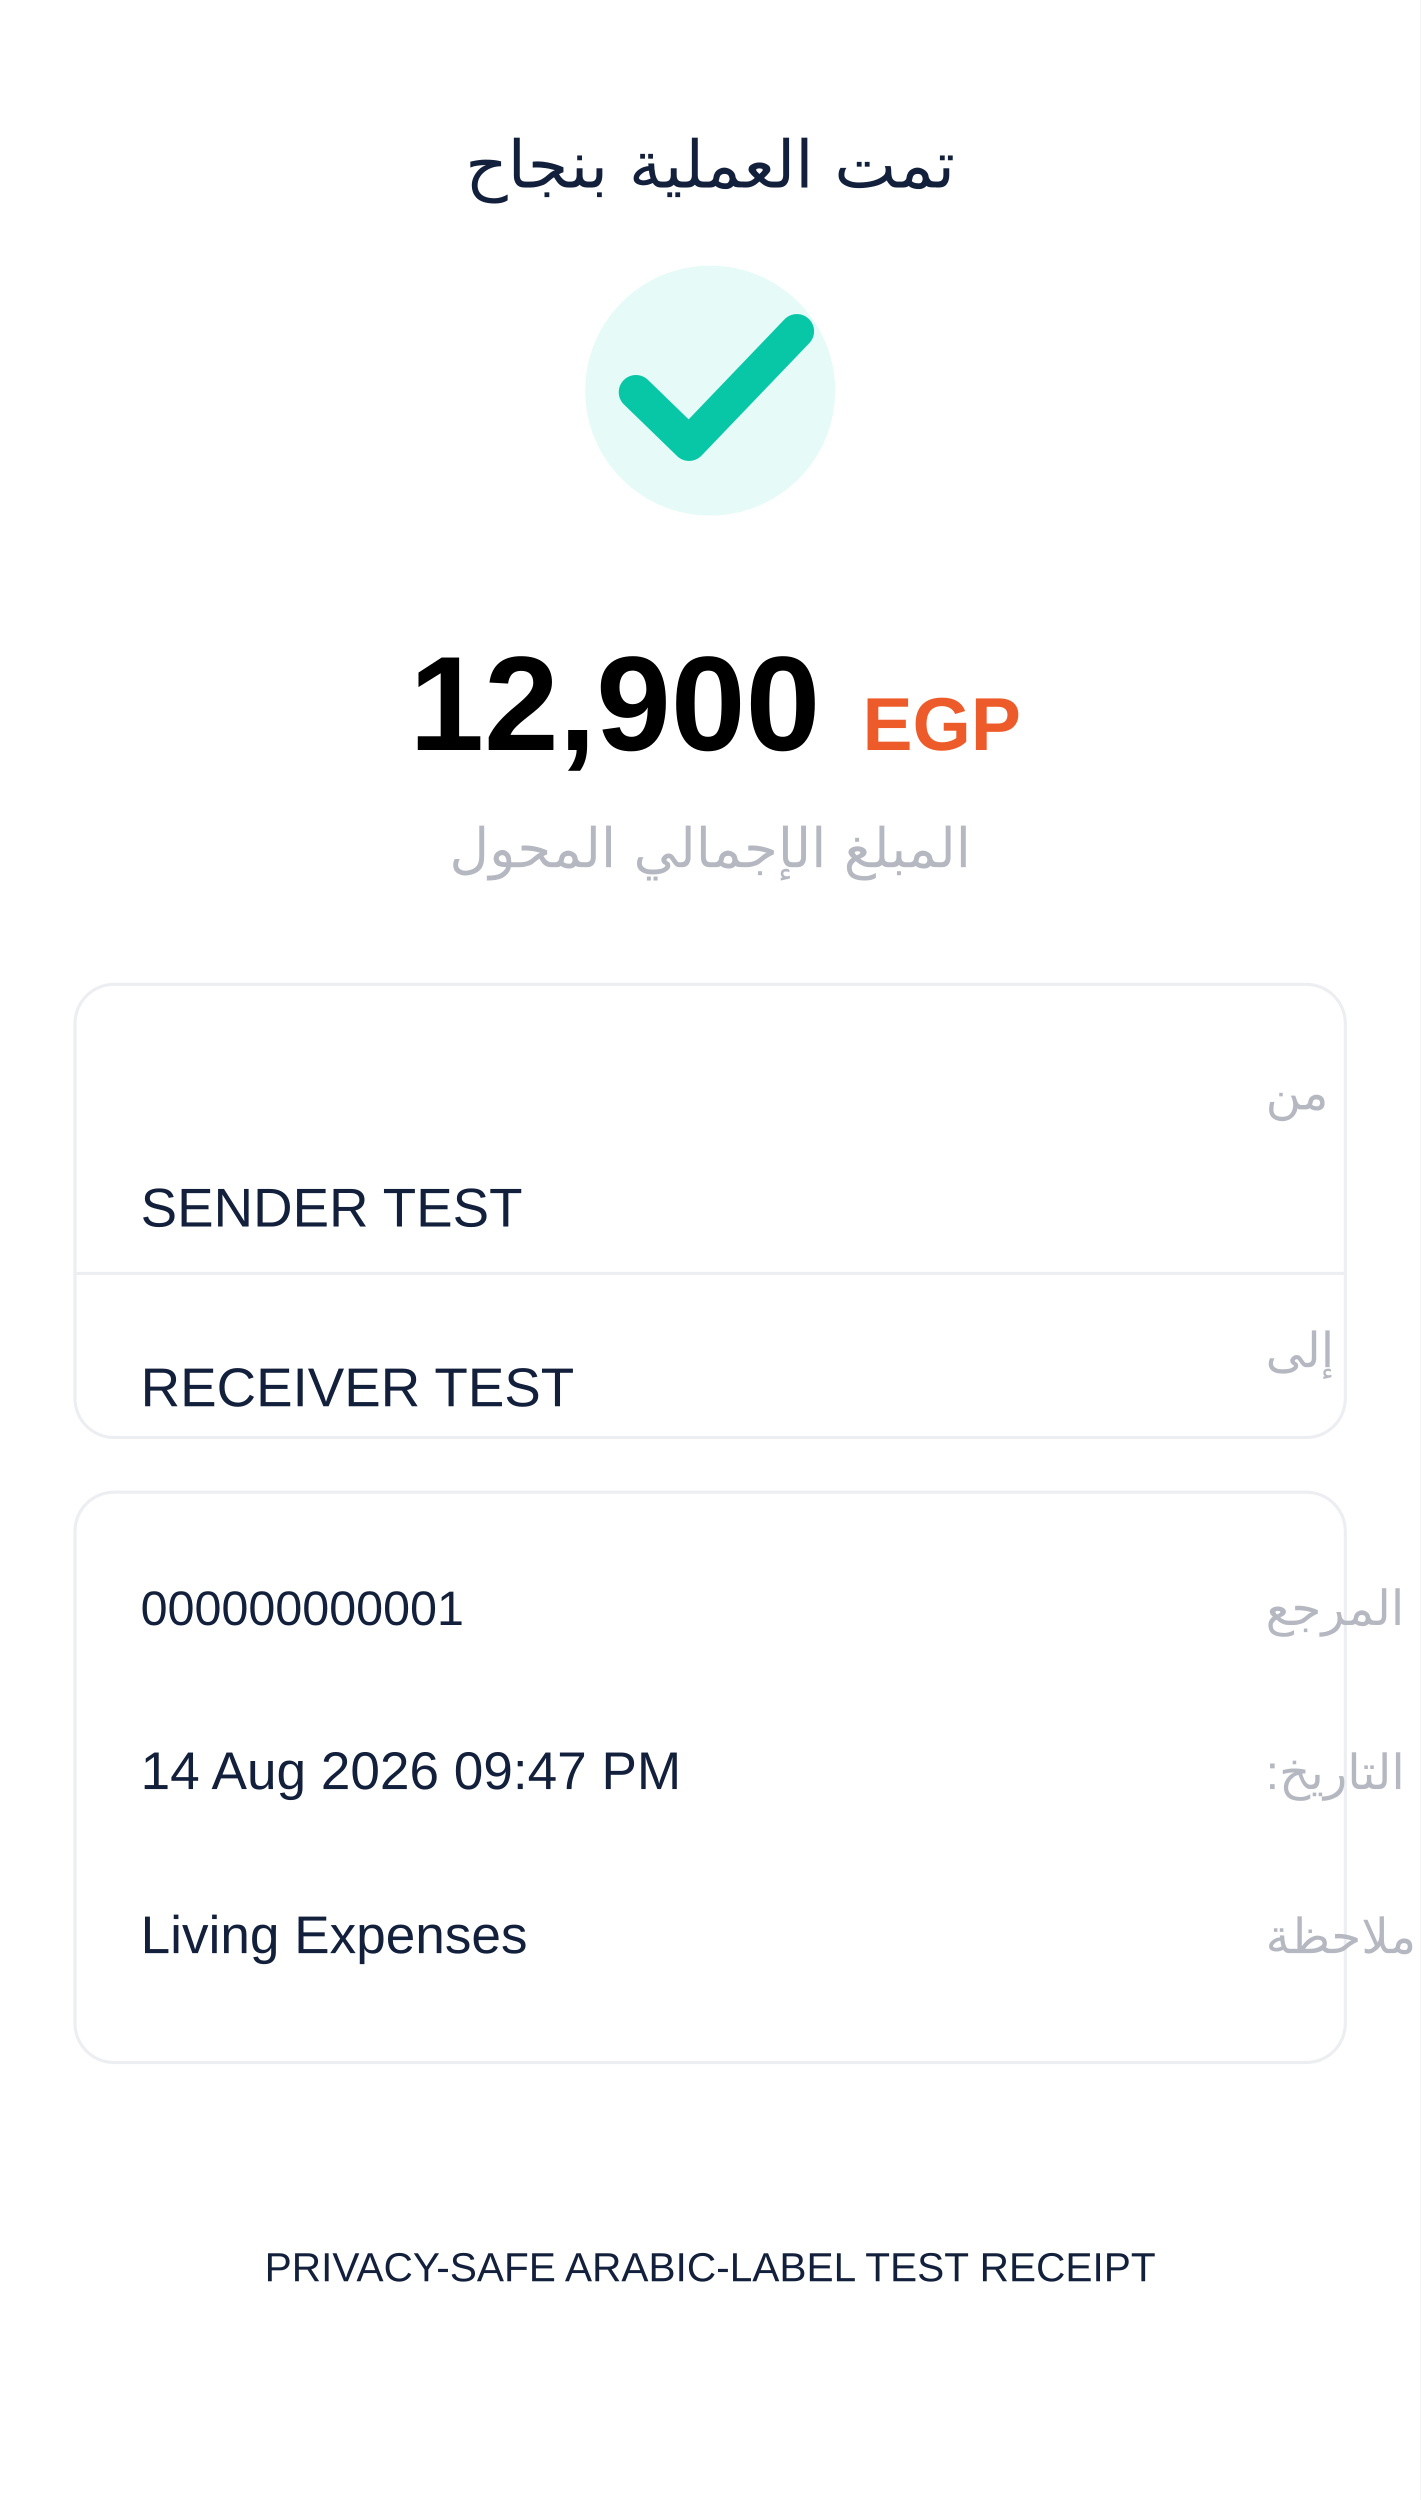
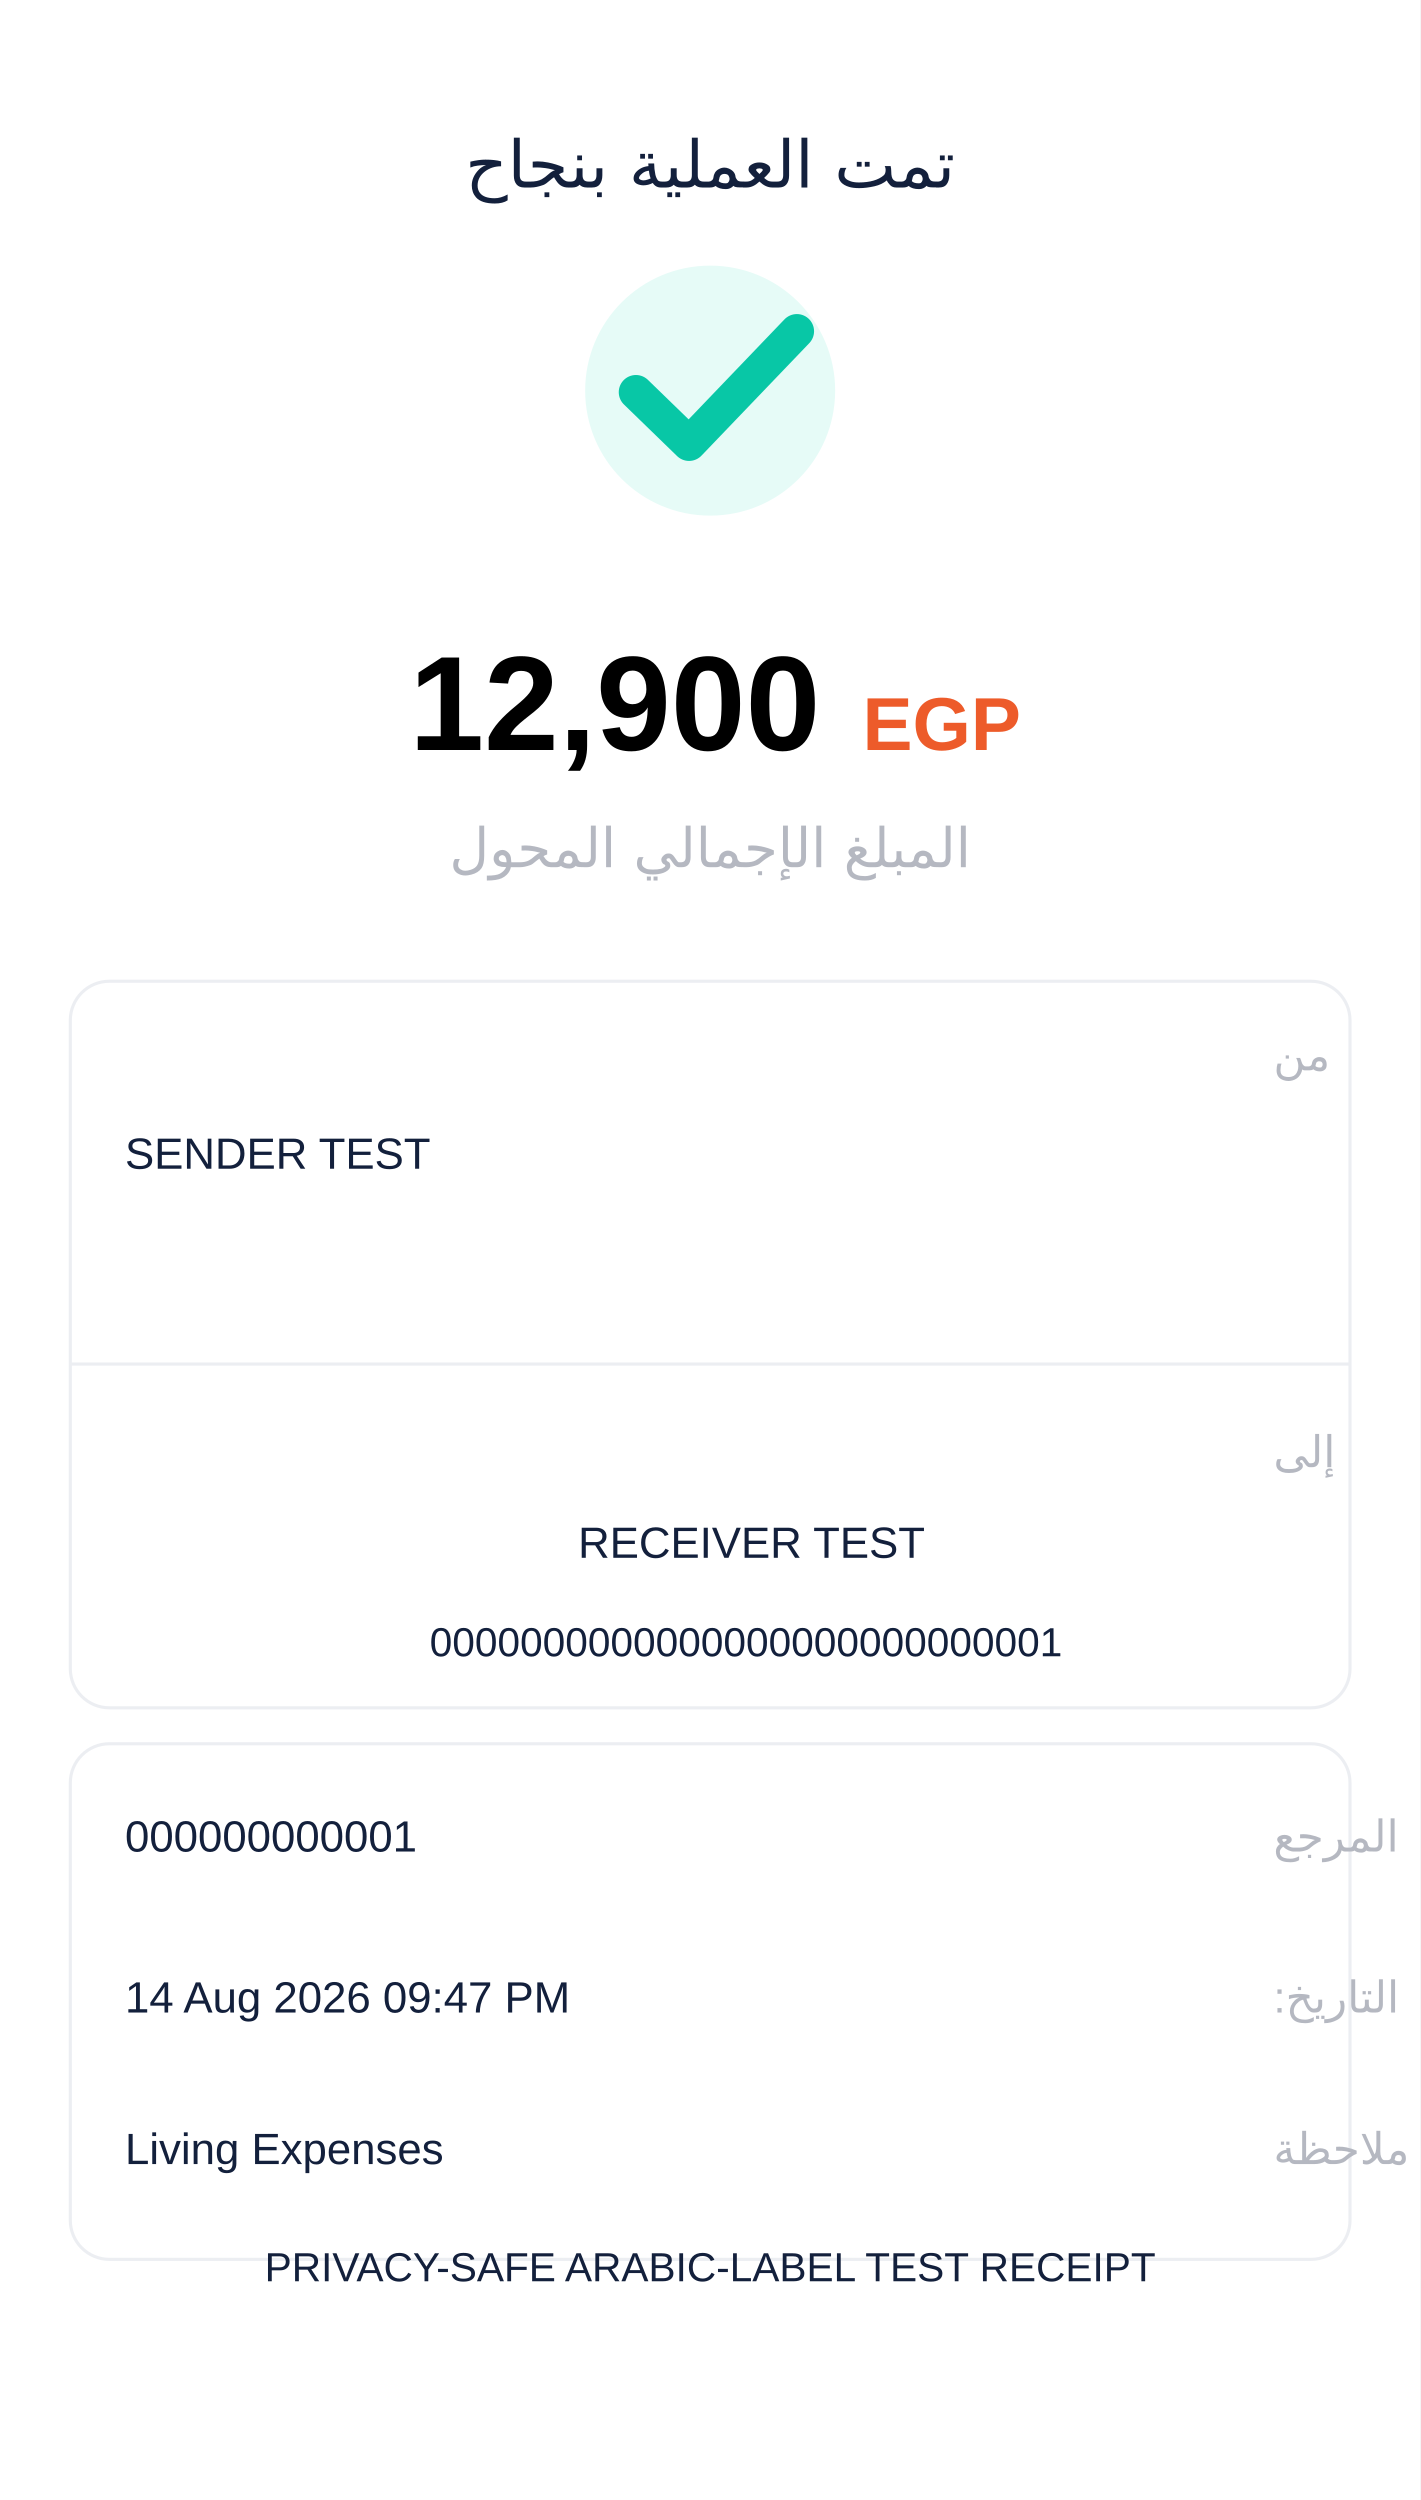
<svg xmlns="http://www.w3.org/2000/svg" width="909" height="1600" viewBox="0 0 909 1600">
  <rect width="909" height="1600" fill="#ffffff" />
  <g font-family="Arial, 'Segoe UI', sans-serif" fill="#13203c">
    <text x="454.5" y="120" text-anchor="middle" direction="rtl" unicode-bidi="plaintext" font-size="42">تمت العملية بنجاح</text>
    <circle cx="454.5" cy="250" r="80" fill="#e6fbf7" />
    <path d="M407 251 L441 284 L510 212" fill="none" stroke="#08c7a6" stroke-width="22" stroke-linecap="round" stroke-linejoin="round" />
    <text x="525" y="480" text-anchor="end" fill="#000000" font-size="86" font-weight="700">12,900</text>
    <text x="552" y="480" fill="#ed5b2a" font-size="48" font-weight="700">EGP</text>
    <text x="454.5" y="555" text-anchor="middle" direction="rtl" unicode-bidi="plaintext" fill="#b5b8c1" font-size="35">المبلغ الإجمالي المحول</text>
-     <rect x="48" y="630" width="813" height="290" rx="25" fill="#ffffff" stroke="#eceef2" stroke-width="2" />
-     <text x="810" y="710" text-anchor="end" direction="rtl" unicode-bidi="plaintext" fill="#b5b8c1" font-size="31">من</text>
-     <text x="90" y="785" font-size="35">SENDER TEST</text>
-     <line x1="48" y1="815" x2="861" y2="815" stroke="#eceef2" stroke-width="2" />
-     <text x="810" y="875" text-anchor="end" direction="rtl" unicode-bidi="plaintext" fill="#b5b8c1" font-size="31">إلى</text>
-     <text x="90" y="900" font-size="35">RECEIVER TEST</text>
-     <rect x="48" y="955" width="813" height="365" rx="25" fill="#ffffff" stroke="#eceef2" stroke-width="2" />
-     <text x="810" y="1040" text-anchor="end" direction="rtl" unicode-bidi="plaintext" fill="#b5b8c1" font-size="31">المرجع</text>
-     <text x="90" y="1040" font-size="31">000000000001</text>
-     <text x="810" y="1145" text-anchor="end" direction="rtl" unicode-bidi="plaintext" fill="#b5b8c1" font-size="31">التاريخ:</text>
-     <text x="90" y="1145" font-size="34">14 Aug 2026 09:47 PM</text>
-     <text x="810" y="1250" text-anchor="end" direction="rtl" unicode-bidi="plaintext" fill="#b5b8c1" font-size="31">ملاحظة</text>
-     <text x="90" y="1250" font-size="34">Living Expenses</text>
+     <rect x="45" y="628" width="819" height="465" rx="25" fill="#ffffff" stroke="#eceef2" stroke-width="2" />
+     <text x="815" y="685" text-anchor="end" direction="rtl" unicode-bidi="plaintext" fill="#b5b8c1" font-size="28">من</text>
+     <text x="80" y="748" font-size="28">SENDER TEST</text>
+     <line x1="45" y1="873" x2="864" y2="873" stroke="#eceef2" stroke-width="2" />
+     <text x="815" y="939" text-anchor="end" direction="rtl" unicode-bidi="plaintext" fill="#b5b8c1" font-size="28">إلى</text>
+     <text x="370" y="997" font-size="28">RECEIVER TEST</text>
+     <text x="275" y="1060" font-size="26">0000000000000000000000000001</text>
+     <rect x="45" y="1116" width="819" height="330" rx="25" fill="#ffffff" stroke="#eceef2" stroke-width="2" />
+     <text x="815" y="1185" text-anchor="end" direction="rtl" unicode-bidi="plaintext" fill="#b5b8c1" font-size="28">المرجع</text>
+     <text x="80" y="1185" font-size="28">000000000001</text>
+     <text x="815" y="1288" text-anchor="end" direction="rtl" unicode-bidi="plaintext" fill="#b5b8c1" font-size="28">التاريخ:</text>
+     <text x="80" y="1288" font-size="28">14 Aug 2026 09:47 PM</text>
+     <text x="815" y="1385" text-anchor="end" direction="rtl" unicode-bidi="plaintext" fill="#b5b8c1" font-size="28">ملاحظة</text>
+     <text x="80" y="1385" font-size="28">Living Expenses</text>
    <text x="454.5" y="1460" text-anchor="middle" fill="#13203c" font-size="26">PRIVACY-SAFE ARABIC-LABEL TEST RECEIPT</text>
  </g>
</svg>
